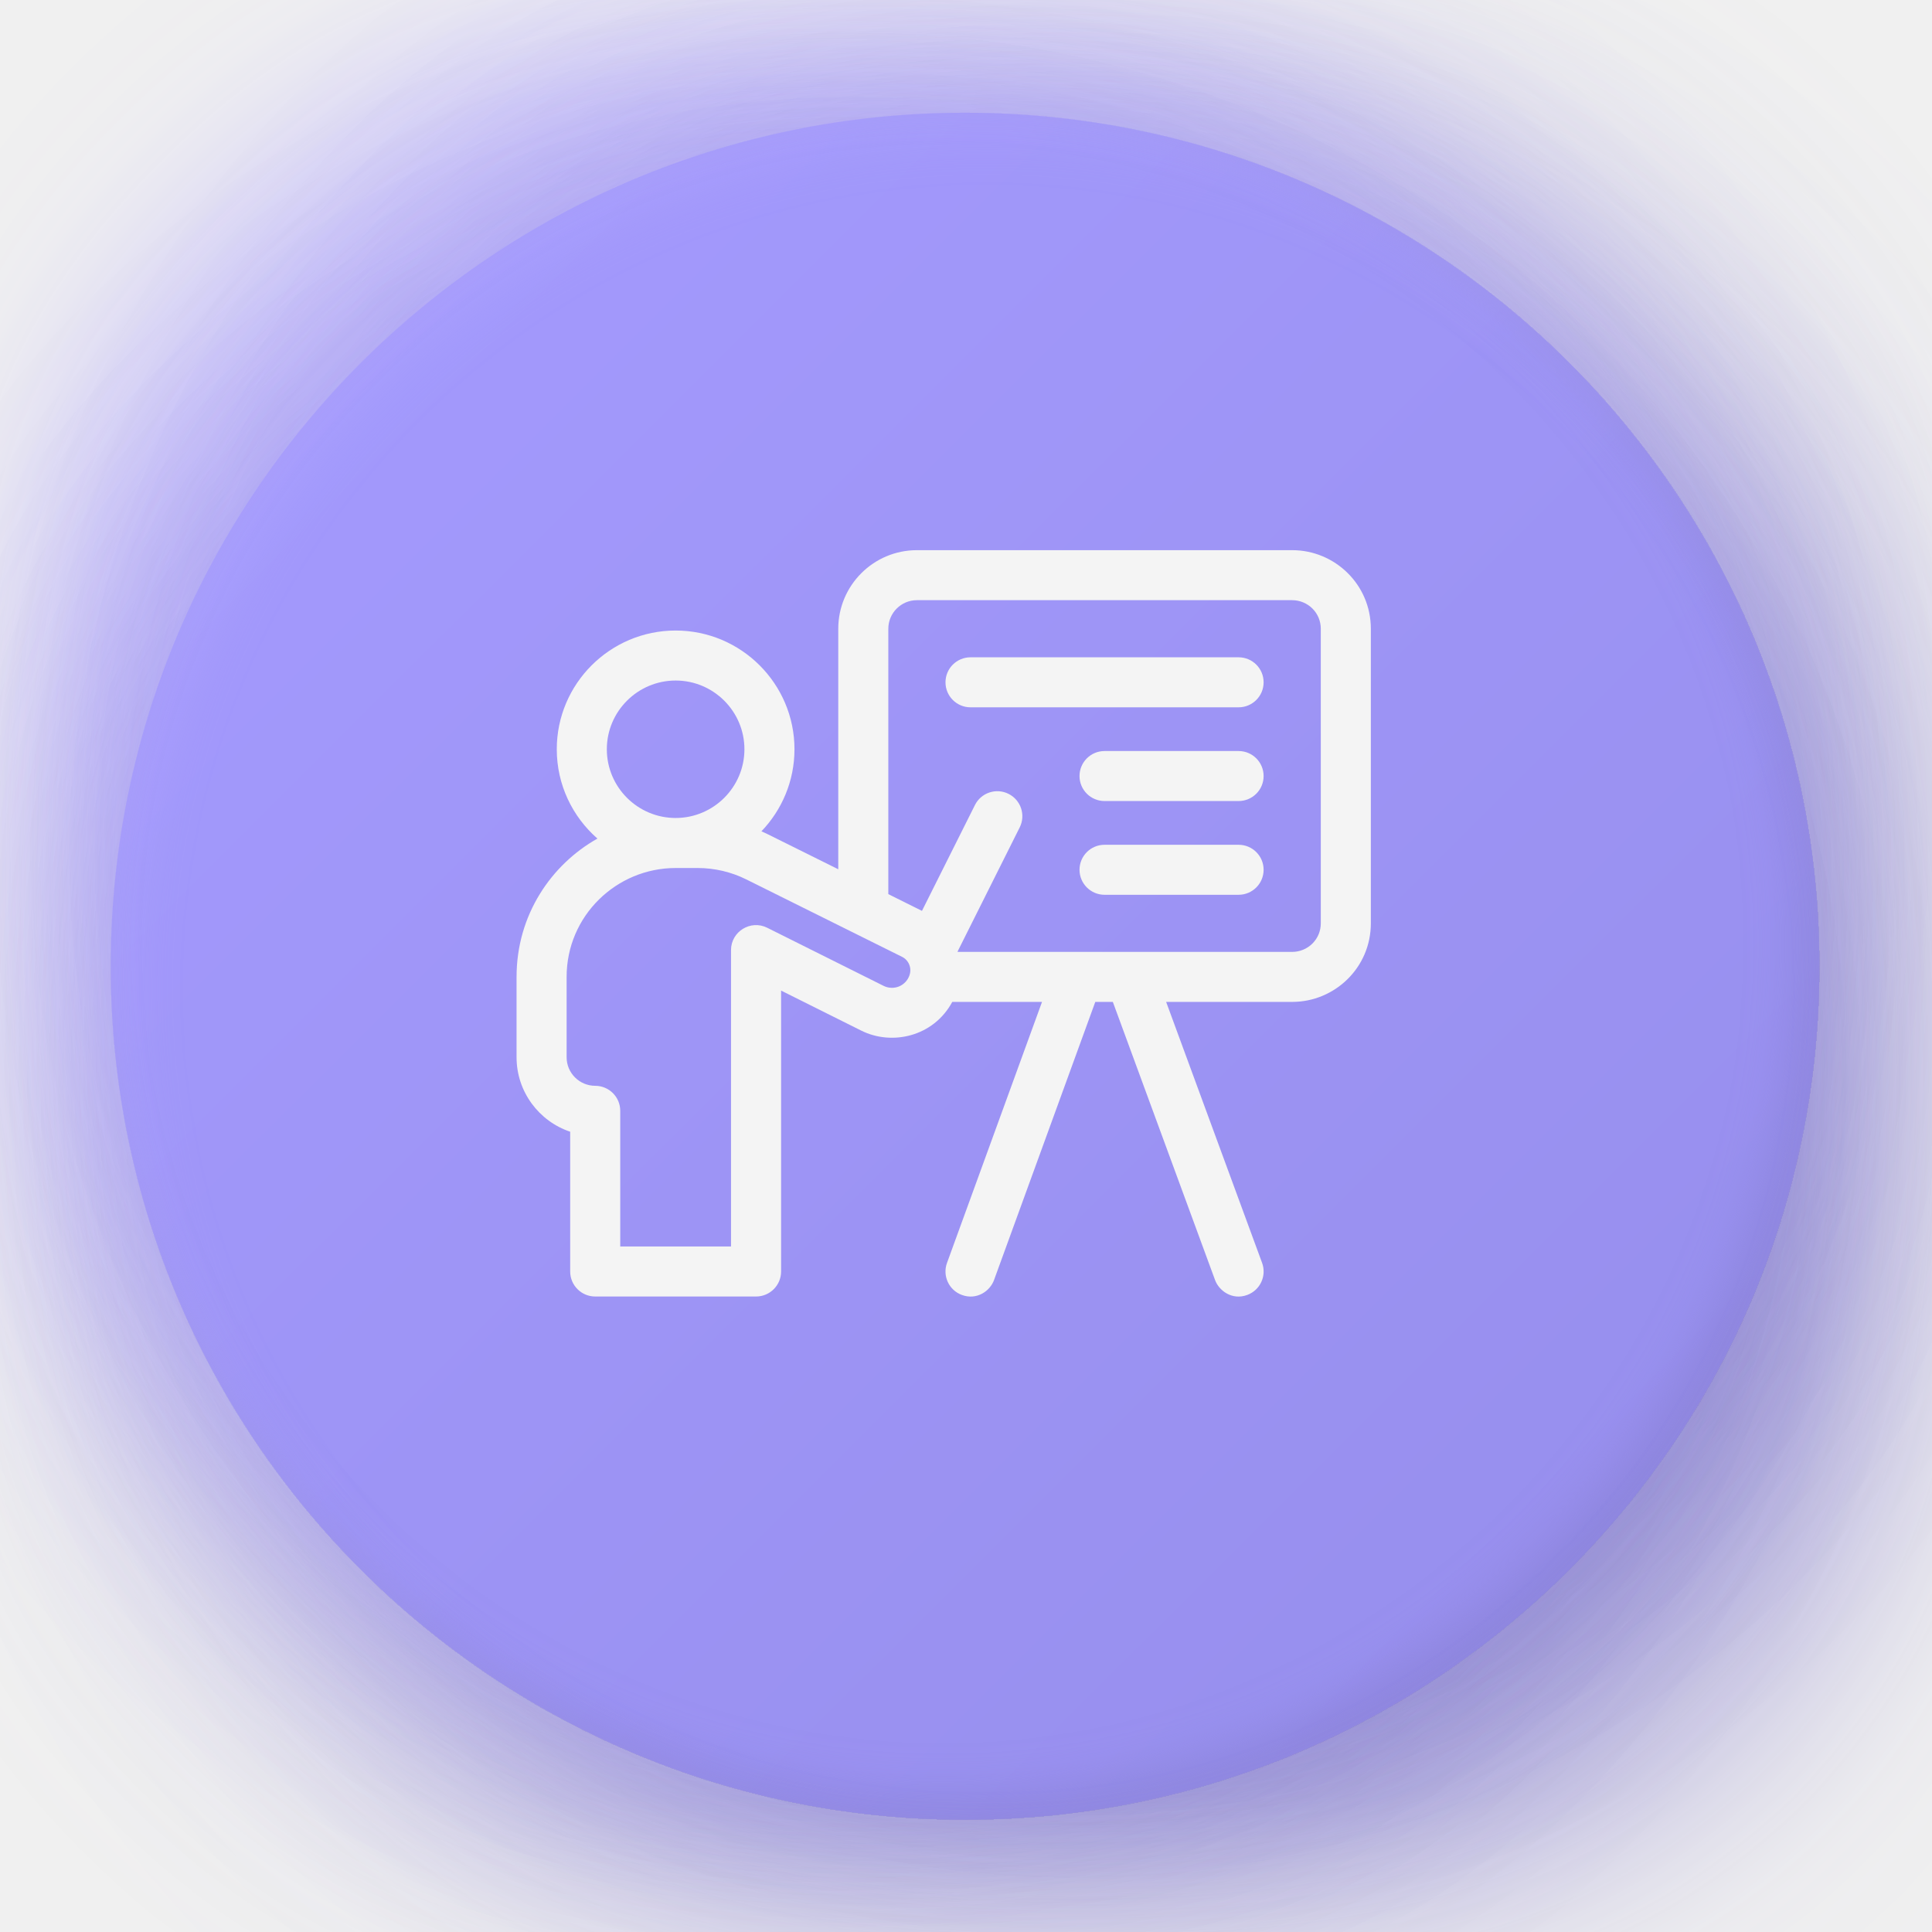
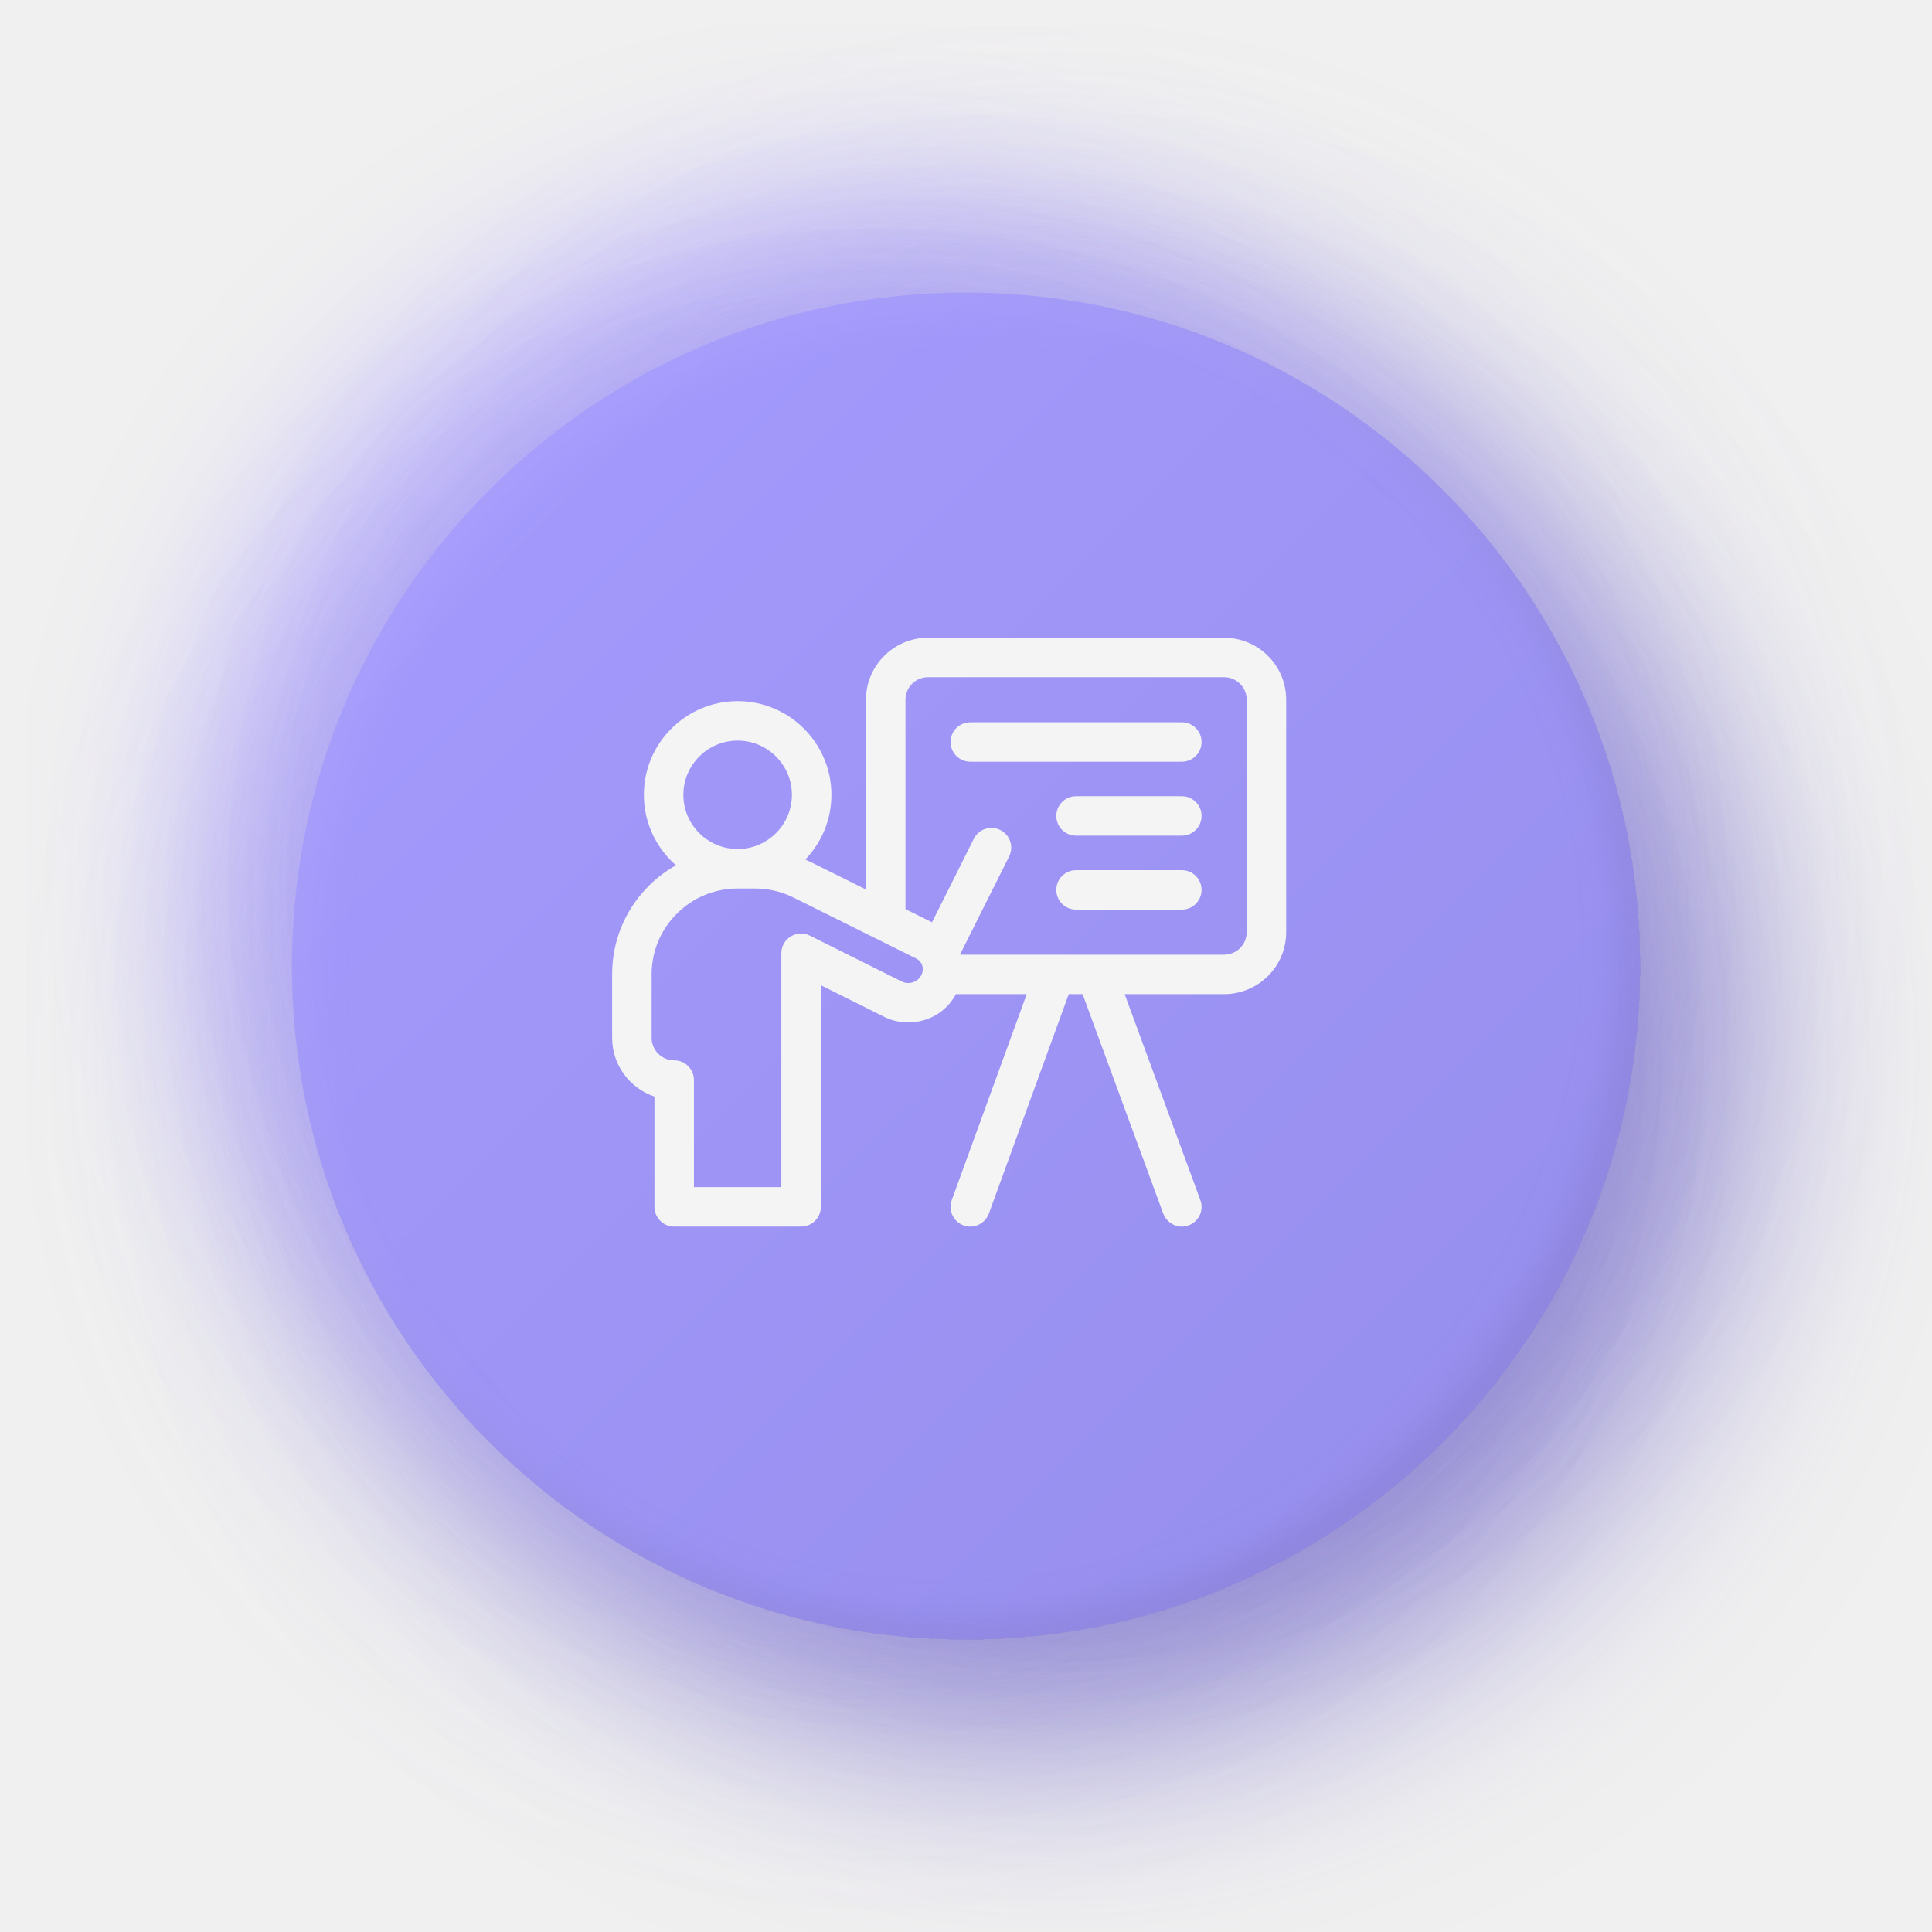
- <svg xmlns="http://www.w3.org/2000/svg" width="86" height="86" viewBox="192.6 10 86 86" fill="none">
-   <g filter="url(#filter0_ddddii_7_56)">
-     <ellipse cx="53.027" cy="53.01" rx="38.027" ry="37.99" fill="url(#paint0_linear_7_56)" />
-   </g>
-   <g clip-path="url(#clip0_7_56)">
-     <path d="M42.139 61.202C42.754 61.202 43.253 60.704 43.253 60.089C43.253 59.474 42.754 58.976 42.139 58.976C41.524 58.976 41.025 59.474 41.025 60.089C41.025 60.704 41.524 61.202 42.139 61.202Z" fill="#F4F4F4" />
-     <path d="M66.797 52.298H61.153V35.455C61.153 33.614 59.653 32.116 57.81 32.116C55.968 32.116 54.468 33.614 54.468 35.455V52.298H48.824C46.981 52.298 45.481 53.796 45.481 55.637V57.863V63.619C45.481 65.352 44.806 66.981 43.579 68.206C43.261 68.524 43.166 69.003 43.338 69.419C43.51 69.835 43.916 70.106 44.367 70.106H64.495C65.983 70.106 67.391 69.53 68.462 68.485C69.544 67.428 70.14 66.028 70.14 64.541V57.863V55.637C70.14 53.796 68.64 52.298 66.797 52.298ZM56.696 35.455C56.696 34.841 57.196 34.342 57.81 34.342C58.425 34.342 58.925 34.841 58.925 35.455V47.846H56.696V35.455ZM56.696 50.072H58.925V52.298H56.696V50.072ZM52.24 63.619C52.24 65.203 51.674 66.699 50.641 67.88H46.6C47.324 66.593 47.709 65.135 47.709 63.619V58.976H52.24V63.619ZM61.153 63.619C61.153 65.203 60.587 66.699 59.553 67.88H53.358C54.083 66.593 54.468 65.136 54.468 63.619V58.976H61.153V63.619ZM67.911 64.541C67.911 66.351 66.347 67.88 64.495 67.88H62.271C62.995 66.593 63.381 65.136 63.381 63.619V58.976H67.911V64.541ZM67.911 56.75H47.709V55.637C47.709 55.023 48.209 54.524 48.824 54.524C54.493 54.524 61.152 54.524 66.797 54.524C67.412 54.524 67.911 55.023 67.911 55.637V56.75Z" fill="#F4F4F4" />
-     <path d="M39.911 50.072C38.068 50.072 36.569 51.57 36.569 53.411C36.569 55.252 38.068 56.75 39.911 56.75C41.754 56.75 43.253 55.252 43.253 53.411C43.253 51.57 41.754 50.072 39.911 50.072ZM39.911 54.524C39.297 54.524 38.797 54.025 38.797 53.411C38.797 52.797 39.297 52.298 39.911 52.298C40.525 52.298 41.025 52.797 41.025 53.411C41.025 54.025 40.525 54.524 39.911 54.524Z" fill="#F4F4F4" />
-     <path d="M37.683 61.202H36.569V60.089C36.569 59.474 36.07 58.976 35.455 58.976C34.839 58.976 34.34 59.474 34.34 60.089V61.202H33.226C32.611 61.202 32.112 61.7 32.112 62.315C32.112 62.93 32.611 63.428 33.226 63.428H34.34V64.541C34.34 65.156 34.839 65.654 35.455 65.654C36.07 65.654 36.569 65.156 36.569 64.541V63.428H37.683C38.298 63.428 38.797 62.93 38.797 62.315C38.797 61.7 38.298 61.202 37.683 61.202Z" fill="#F4F4F4" />
-   </g>
-   <g filter="url(#filter1_ddddii_7_56)">
-     <ellipse cx="144.293" cy="53.01" rx="38.027" ry="37.99" fill="url(#paint1_linear_7_56)" />
-   </g>
-   <g clip-path="url(#clip1_7_56)">
-     <path d="M144.293 37.763C144.293 37.763 144.293 37.763 144.293 37.763C139.501 37.763 135.006 39.895 131.634 43.767C131.269 44.186 131.269 44.81 131.634 45.23L137.715 52.212C137.927 52.456 138.234 52.595 138.556 52.595H150.03C150.352 52.595 150.659 52.456 150.871 52.212L156.952 45.23C157.317 44.81 157.317 44.186 156.952 43.767C153.58 39.895 149.084 37.763 144.293 37.763V37.763ZM143.637 50.366L144.293 48.947L144.949 50.366H143.637ZM149.521 50.366H147.407L145.306 45.82C145.124 45.425 144.728 45.173 144.293 45.173C143.858 45.173 143.462 45.425 143.28 45.82L141.179 50.366H139.065L133.973 44.519C134.609 43.866 135.284 43.28 135.991 42.763L136.952 43.914C137.173 44.178 137.49 44.315 137.81 44.315C138.062 44.315 138.315 44.23 138.524 44.056C138.997 43.662 139.061 42.959 138.666 42.486L137.903 41.572C139.556 40.711 141.336 40.189 143.177 40.038V41.411C143.177 42.027 143.677 42.526 144.293 42.526C144.909 42.526 145.409 42.027 145.409 41.411V40.038C147.25 40.189 149.03 40.711 150.682 41.572L149.92 42.486C149.525 42.959 149.589 43.662 150.062 44.056C150.271 44.23 150.524 44.315 150.776 44.315C151.096 44.315 151.413 44.178 151.634 43.914L152.595 42.763C153.302 43.28 153.977 43.866 154.613 44.519L149.521 50.366Z" fill="#F4F4F4" />
-     <path d="M159.943 35.76C158.398 34.048 156.189 33.066 153.882 33.066H134.704C132.397 33.066 130.188 34.048 128.643 35.76C127.098 37.471 126.349 39.768 126.587 42.06L128.843 63.746C129.277 67.913 132.766 71.055 136.959 71.055H151.627C155.82 71.055 159.309 67.913 159.743 63.746L161.998 42.06C162.237 39.768 161.488 37.471 159.943 35.76V35.76ZM159.779 41.83L157.523 63.516C157.208 66.543 154.673 68.826 151.627 68.826H145.409V62.139C145.409 61.524 144.909 61.025 144.293 61.025C143.677 61.025 143.177 61.524 143.177 62.139V68.826H136.959C133.913 68.826 131.378 66.543 131.063 63.516L128.807 41.83C128.634 40.164 129.178 38.496 130.301 37.252C131.423 36.009 133.028 35.295 134.704 35.295H153.882C155.558 35.295 157.163 36.009 158.285 37.252C159.408 38.496 159.952 40.164 159.779 41.83V41.83Z" fill="#F4F4F4" />
-   </g>
+ <svg xmlns="http://www.w3.org/2000/svg" width="109" height="109" viewBox="181.058 -1.49 109 109" fill="none">
  <g filter="url(#filter2_ddddii_7_56)">
    <ellipse cx="235.558" cy="53.01" rx="38.027" ry="37.99" fill="url(#paint2_linear_7_56)" />
  </g>
  <g clip-path="url(#clip2_7_56)">
    <path d="M250.121 34.49H233.414C231.484 34.49 229.914 36.059 229.914 37.988V48.694L226.812 47.153C226.707 47.101 226.601 47.051 226.493 47.005C227.404 46.055 227.965 44.768 227.965 43.352C227.965 40.438 225.592 38.067 222.675 38.067C219.757 38.067 217.384 40.438 217.384 43.352C217.384 44.936 218.086 46.358 219.194 47.328C217.153 48.475 215.594 50.713 215.594 53.485V57.062C215.594 58.601 216.595 59.912 217.981 60.377V66.599C217.981 67.213 218.479 67.712 219.095 67.712H226.254C226.87 67.712 227.369 67.213 227.369 66.599V54.094L230.935 55.875C232.3 56.557 234.152 56.15 234.989 54.598H238.984L234.754 66.218C234.544 66.796 234.842 67.435 235.42 67.644C236.081 67.885 236.669 67.471 236.848 66.979L241.355 54.598H242.136L246.688 66.983C246.861 67.452 247.445 67.891 248.118 67.643C248.696 67.431 248.992 66.792 248.78 66.215L244.509 54.598H250.121C252.014 54.598 253.621 53.073 253.621 51.101V37.988C253.621 36.016 252.014 34.49 250.121 34.49V34.49ZM219.612 43.352C219.612 41.665 220.986 40.293 222.675 40.293C224.363 40.293 225.737 41.665 225.737 43.352C225.737 45.039 224.363 46.411 222.675 46.411C220.986 46.411 219.612 45.039 219.612 43.352ZM233.085 53.408C233.082 53.416 233.079 53.425 233.077 53.433C233.001 53.645 232.829 53.824 232.619 53.91C232.396 54 232.146 53.991 231.932 53.884C229.813 52.825 226.752 51.298 226.752 51.298C226.013 50.928 225.14 51.466 225.14 52.293V65.486H220.209V59.446C220.209 58.831 219.71 58.333 219.095 58.333C218.393 58.333 217.822 57.763 217.822 57.062V53.485C217.822 50.766 220.039 48.638 222.675 48.638H223.659C224.406 48.638 225.152 48.813 225.818 49.145C225.818 49.145 231.344 51.891 232.752 52.591C233.053 52.74 233.196 53.092 233.085 53.408ZM251.393 51.101C251.393 51.441 251.261 51.76 251.021 52C250.785 52.237 250.456 52.372 250.121 52.372H235.232C235.23 52.366 235.228 52.36 235.226 52.354L237.991 46.83C238.266 46.281 238.043 45.612 237.493 45.337C236.943 45.062 236.273 45.285 235.998 45.835L233.64 50.546C233.2 50.327 232.689 50.073 232.142 49.801V37.988C232.142 37.287 232.713 36.716 233.414 36.716H250.121C250.456 36.716 250.785 36.852 251.021 37.089C251.261 37.328 251.393 37.648 251.393 37.988V51.101Z" fill="#F4F4F4" />
    <path d="M247.734 39.259H235.801C235.186 39.259 234.687 39.757 234.687 40.372C234.687 40.987 235.186 41.485 235.801 41.485H247.734C248.349 41.485 248.848 40.987 248.848 40.372C248.848 39.757 248.35 39.259 247.734 39.259Z" fill="#F4F4F4" />
    <path d="M247.734 43.431H241.767C241.152 43.431 240.653 43.93 240.653 44.544C240.653 45.159 241.152 45.657 241.767 45.657H247.734C248.349 45.657 248.848 45.159 248.848 44.544C248.848 43.93 248.35 43.431 247.734 43.431Z" fill="#F4F4F4" />
    <path d="M247.734 47.604H241.767C241.152 47.604 240.653 48.102 240.653 48.717C240.653 49.331 241.152 49.83 241.767 49.83H247.734C248.349 49.83 248.848 49.331 248.848 48.717C248.848 48.102 248.35 47.604 247.734 47.604Z" fill="#F4F4F4" />
-   </g>
-   <g filter="url(#filter3_ddddii_7_56)">
-     <ellipse cx="326.973" cy="52.99" rx="38.027" ry="37.99" fill="url(#paint3_linear_7_56)" />
-   </g>
-   <g clip-path="url(#clip3_7_56)">
-     <path d="M305.909 57.789C305.909 64.556 311.463 70.106 318.238 70.106C324.995 70.106 330.493 64.58 330.493 57.789C330.493 57.394 330.474 57.004 330.437 56.619C330.825 56.656 331.216 56.676 331.607 56.676C338.405 56.676 343.936 51.184 343.936 44.433C343.936 37.666 338.382 32.116 331.607 32.116C324.85 32.116 319.352 37.641 319.352 44.433C319.352 44.824 319.372 45.214 319.409 45.602C319.023 45.566 318.633 45.546 318.238 45.546C311.44 45.546 305.909 51.038 305.909 57.789ZM329.991 54.32C329.477 52.586 328.589 51.011 327.419 49.689C327.441 49.669 327.463 49.648 327.483 49.625C328.533 48.447 330.036 47.772 331.607 47.772C333.178 47.772 334.681 48.447 335.731 49.625C336.14 50.084 336.844 50.125 337.304 49.716C337.763 49.307 337.804 48.604 337.395 48.145C335.923 46.493 333.813 45.546 331.607 45.546C329.401 45.546 327.291 46.493 325.819 48.145C325.814 48.151 325.809 48.158 325.804 48.164C324.6 47.218 323.215 46.492 321.711 46.047C321.625 45.516 321.58 44.975 321.58 44.433C321.58 38.869 326.078 34.342 331.607 34.342C337.177 34.342 341.708 38.869 341.708 44.433C341.708 49.956 337.177 54.45 331.607 54.45C331.064 54.45 330.523 54.406 329.991 54.32V54.32ZM308.137 57.789C308.137 52.266 312.668 47.772 318.238 47.772C323.767 47.772 328.265 52.266 328.265 57.789C328.265 63.353 323.767 67.88 318.238 67.88C312.668 67.88 308.137 63.353 308.137 57.789Z" fill="#F4F4F4" />
-     <path d="M311.053 59.373C310.844 59.669 310.792 60.047 310.913 60.388C312.018 63.493 314.962 65.58 318.238 65.58C321.514 65.58 324.458 63.493 325.563 60.388C325.684 60.047 325.632 59.668 325.424 59.373C325.215 59.078 324.875 58.902 324.513 58.902H311.963C311.601 58.902 311.262 59.078 311.053 59.373V59.373ZM313.811 61.128H322.665C321.633 62.502 320.003 63.354 318.238 63.354C316.473 63.354 314.843 62.502 313.811 61.128Z" fill="#F4F4F4" />
-     <path d="M323.809 55.563C323.809 54.949 323.309 54.45 322.694 54.45C322.08 54.45 321.58 54.949 321.58 55.563C321.58 56.178 321.082 56.676 320.466 56.676C319.851 56.676 319.352 56.178 319.352 55.563C319.352 53.722 320.852 52.224 322.694 52.224C324.537 52.224 326.037 53.722 326.037 55.563C326.037 56.178 325.538 56.676 324.923 56.676C324.307 56.676 323.809 56.178 323.809 55.563Z" fill="#F4F4F4" />
-     <path d="M313.782 52.224C315.625 52.224 317.124 53.722 317.124 55.563C317.124 56.178 316.625 56.676 316.01 56.676C315.395 56.676 314.896 56.178 314.896 55.563C314.896 54.949 314.396 54.45 313.782 54.45C313.168 54.45 312.668 54.949 312.668 55.563C312.668 56.178 312.169 56.676 311.554 56.676C310.938 56.676 310.44 56.178 310.44 55.563C310.44 53.722 311.939 52.224 313.782 52.224Z" fill="#F4F4F4" />
-     <path d="M332.721 41.094C332.721 40.48 333.22 39.981 333.835 39.981C334.451 39.981 334.949 40.48 334.949 41.094C334.949 41.708 335.449 42.207 336.063 42.207C336.678 42.207 337.178 41.708 337.178 41.094C337.178 40.48 337.676 39.981 338.292 39.981C338.907 39.981 339.406 40.48 339.406 41.094C339.406 42.935 337.906 44.433 336.063 44.433C334.221 44.433 332.721 42.935 332.721 41.094Z" fill="#F4F4F4" />
-     <path d="M327.151 44.433C325.308 44.433 323.809 42.935 323.809 41.094C323.809 40.48 324.307 39.981 324.923 39.981C325.538 39.981 326.037 40.48 326.037 41.094C326.037 41.708 326.536 42.207 327.151 42.207C327.765 42.207 328.265 41.708 328.265 41.094C328.265 40.48 328.764 39.981 329.379 39.981C329.994 39.981 330.493 40.48 330.493 41.094C330.493 42.935 328.994 44.433 327.151 44.433Z" fill="#F4F4F4" />
  </g>
  <defs>
    <filter id="filter0_ddddii_7_56" x="0" y="0.021" width="109.055" height="108.979" filterUnits="userSpaceOnUse" color-interpolation-filters="sRGB">
      <feFlood flood-opacity="0" result="BackgroundImageFix" />
      <feColorMatrix in="SourceAlpha" type="matrix" values="0 0 0 0 0 0 0 0 0 0 0 0 0 0 0 0 0 0 127 0" result="hardAlpha" />
      <feOffset dx="5" dy="5" />
      <feGaussianBlur stdDeviation="6.5" />
      <feColorMatrix type="matrix" values="0 0 0 0 0.518 0 0 0 0 0.486 0 0 0 0 0.812 0 0 0 0.9 0" />
      <feBlend mode="normal" in2="BackgroundImageFix" result="effect1_dropShadow_7_56" />
      <feColorMatrix in="SourceAlpha" type="matrix" values="0 0 0 0 0 0 0 0 0 0 0 0 0 0 0 0 0 0 127 0" result="hardAlpha" />
      <feOffset dx="-5" dy="-5" />
      <feGaussianBlur stdDeviation="5" />
      <feColorMatrix type="matrix" values="0 0 0 0 0.714 0 0 0 0 0.675 0 0 0 0 1 0 0 0 0.9 0" />
      <feBlend mode="normal" in2="effect1_dropShadow_7_56" result="effect2_dropShadow_7_56" />
      <feColorMatrix in="SourceAlpha" type="matrix" values="0 0 0 0 0 0 0 0 0 0 0 0 0 0 0 0 0 0 127 0" result="hardAlpha" />
      <feOffset dx="5" dy="-5" />
      <feGaussianBlur stdDeviation="5" />
      <feColorMatrix type="matrix" values="0 0 0 0 0.518 0 0 0 0 0.486 0 0 0 0 0.812 0 0 0 0.2 0" />
      <feBlend mode="normal" in2="effect2_dropShadow_7_56" result="effect3_dropShadow_7_56" />
      <feColorMatrix in="SourceAlpha" type="matrix" values="0 0 0 0 0 0 0 0 0 0 0 0 0 0 0 0 0 0 127 0" result="hardAlpha" />
      <feOffset dx="-5" dy="5" />
      <feGaussianBlur stdDeviation="5" />
      <feColorMatrix type="matrix" values="0 0 0 0 0.518 0 0 0 0 0.486 0 0 0 0 0.812 0 0 0 0.2 0" />
      <feBlend mode="normal" in2="effect3_dropShadow_7_56" result="effect4_dropShadow_7_56" />
      <feBlend mode="normal" in="SourceGraphic" in2="effect4_dropShadow_7_56" result="shape" />
      <feColorMatrix in="SourceAlpha" type="matrix" values="0 0 0 0 0 0 0 0 0 0 0 0 0 0 0 0 0 0 127 0" result="hardAlpha" />
      <feOffset dx="-1" dy="-1" />
      <feGaussianBlur stdDeviation="1" />
      <feComposite in2="hardAlpha" operator="arithmetic" k2="-1" k3="1" />
      <feColorMatrix type="matrix" values="0 0 0 0 0.518 0 0 0 0 0.486 0 0 0 0 0.812 0 0 0 0.5 0" />
      <feBlend mode="normal" in2="shape" result="effect5_innerShadow_7_56" />
      <feColorMatrix in="SourceAlpha" type="matrix" values="0 0 0 0 0 0 0 0 0 0 0 0 0 0 0 0 0 0 127 0" result="hardAlpha" />
      <feOffset dx="1" dy="1" />
      <feGaussianBlur stdDeviation="1" />
      <feComposite in2="hardAlpha" operator="arithmetic" k2="-1" k3="1" />
      <feColorMatrix type="matrix" values="0 0 0 0 0.714 0 0 0 0 0.675 0 0 0 0 1 0 0 0 0.3 0" />
      <feBlend mode="normal" in2="effect5_innerShadow_7_56" result="effect6_innerShadow_7_56" />
    </filter>
    <filter id="filter1_ddddii_7_56" x="91.266" y="0.021" width="109.055" height="108.979" filterUnits="userSpaceOnUse" color-interpolation-filters="sRGB">
      <feFlood flood-opacity="0" result="BackgroundImageFix" />
      <feColorMatrix in="SourceAlpha" type="matrix" values="0 0 0 0 0 0 0 0 0 0 0 0 0 0 0 0 0 0 127 0" result="hardAlpha" />
      <feOffset dx="5" dy="5" />
      <feGaussianBlur stdDeviation="6.5" />
      <feColorMatrix type="matrix" values="0 0 0 0 0.518 0 0 0 0 0.486 0 0 0 0 0.812 0 0 0 0.9 0" />
      <feBlend mode="normal" in2="BackgroundImageFix" result="effect1_dropShadow_7_56" />
      <feColorMatrix in="SourceAlpha" type="matrix" values="0 0 0 0 0 0 0 0 0 0 0 0 0 0 0 0 0 0 127 0" result="hardAlpha" />
      <feOffset dx="-5" dy="-5" />
      <feGaussianBlur stdDeviation="5" />
      <feColorMatrix type="matrix" values="0 0 0 0 0.714 0 0 0 0 0.675 0 0 0 0 1 0 0 0 0.9 0" />
      <feBlend mode="normal" in2="effect1_dropShadow_7_56" result="effect2_dropShadow_7_56" />
      <feColorMatrix in="SourceAlpha" type="matrix" values="0 0 0 0 0 0 0 0 0 0 0 0 0 0 0 0 0 0 127 0" result="hardAlpha" />
      <feOffset dx="5" dy="-5" />
      <feGaussianBlur stdDeviation="5" />
      <feColorMatrix type="matrix" values="0 0 0 0 0.518 0 0 0 0 0.486 0 0 0 0 0.812 0 0 0 0.2 0" />
      <feBlend mode="normal" in2="effect2_dropShadow_7_56" result="effect3_dropShadow_7_56" />
      <feColorMatrix in="SourceAlpha" type="matrix" values="0 0 0 0 0 0 0 0 0 0 0 0 0 0 0 0 0 0 127 0" result="hardAlpha" />
      <feOffset dx="-5" dy="5" />
      <feGaussianBlur stdDeviation="5" />
      <feColorMatrix type="matrix" values="0 0 0 0 0.518 0 0 0 0 0.486 0 0 0 0 0.812 0 0 0 0.2 0" />
      <feBlend mode="normal" in2="effect3_dropShadow_7_56" result="effect4_dropShadow_7_56" />
      <feBlend mode="normal" in="SourceGraphic" in2="effect4_dropShadow_7_56" result="shape" />
      <feColorMatrix in="SourceAlpha" type="matrix" values="0 0 0 0 0 0 0 0 0 0 0 0 0 0 0 0 0 0 127 0" result="hardAlpha" />
      <feOffset dx="-1" dy="-1" />
      <feGaussianBlur stdDeviation="1" />
      <feComposite in2="hardAlpha" operator="arithmetic" k2="-1" k3="1" />
      <feColorMatrix type="matrix" values="0 0 0 0 0.518 0 0 0 0 0.486 0 0 0 0 0.812 0 0 0 0.5 0" />
      <feBlend mode="normal" in2="shape" result="effect5_innerShadow_7_56" />
      <feColorMatrix in="SourceAlpha" type="matrix" values="0 0 0 0 0 0 0 0 0 0 0 0 0 0 0 0 0 0 127 0" result="hardAlpha" />
      <feOffset dx="1" dy="1" />
      <feGaussianBlur stdDeviation="1" />
      <feComposite in2="hardAlpha" operator="arithmetic" k2="-1" k3="1" />
      <feColorMatrix type="matrix" values="0 0 0 0 0.714 0 0 0 0 0.675 0 0 0 0 1 0 0 0 0.3 0" />
      <feBlend mode="normal" in2="effect5_innerShadow_7_56" result="effect6_innerShadow_7_56" />
    </filter>
    <filter id="filter2_ddddii_7_56" x="182.531" y="0.021" width="109.055" height="108.979" filterUnits="userSpaceOnUse" color-interpolation-filters="sRGB">
      <feFlood flood-opacity="0" result="BackgroundImageFix" />
      <feColorMatrix in="SourceAlpha" type="matrix" values="0 0 0 0 0 0 0 0 0 0 0 0 0 0 0 0 0 0 127 0" result="hardAlpha" />
      <feOffset dx="5" dy="5" />
      <feGaussianBlur stdDeviation="6.5" />
      <feColorMatrix type="matrix" values="0 0 0 0 0.518 0 0 0 0 0.486 0 0 0 0 0.808 0 0 0 0.9 0" />
      <feBlend mode="normal" in2="BackgroundImageFix" result="effect1_dropShadow_7_56" />
      <feColorMatrix in="SourceAlpha" type="matrix" values="0 0 0 0 0 0 0 0 0 0 0 0 0 0 0 0 0 0 127 0" result="hardAlpha" />
      <feOffset dx="-5" dy="-5" />
      <feGaussianBlur stdDeviation="5" />
      <feColorMatrix type="matrix" values="0 0 0 0 0.714 0 0 0 0 0.675 0 0 0 0 1 0 0 0 0.9 0" />
      <feBlend mode="normal" in2="effect1_dropShadow_7_56" result="effect2_dropShadow_7_56" />
      <feColorMatrix in="SourceAlpha" type="matrix" values="0 0 0 0 0 0 0 0 0 0 0 0 0 0 0 0 0 0 127 0" result="hardAlpha" />
      <feOffset dx="5" dy="-5" />
      <feGaussianBlur stdDeviation="5" />
      <feColorMatrix type="matrix" values="0 0 0 0 0.518 0 0 0 0 0.486 0 0 0 0 0.808 0 0 0 0.2 0" />
      <feBlend mode="normal" in2="effect2_dropShadow_7_56" result="effect3_dropShadow_7_56" />
      <feColorMatrix in="SourceAlpha" type="matrix" values="0 0 0 0 0 0 0 0 0 0 0 0 0 0 0 0 0 0 127 0" result="hardAlpha" />
      <feOffset dx="-5" dy="5" />
      <feGaussianBlur stdDeviation="5" />
      <feColorMatrix type="matrix" values="0 0 0 0 0.518 0 0 0 0 0.486 0 0 0 0 0.808 0 0 0 0.2 0" />
      <feBlend mode="normal" in2="effect3_dropShadow_7_56" result="effect4_dropShadow_7_56" />
      <feBlend mode="normal" in="SourceGraphic" in2="effect4_dropShadow_7_56" result="shape" />
      <feColorMatrix in="SourceAlpha" type="matrix" values="0 0 0 0 0 0 0 0 0 0 0 0 0 0 0 0 0 0 127 0" result="hardAlpha" />
      <feOffset dx="-1" dy="-1" />
      <feGaussianBlur stdDeviation="1" />
      <feComposite in2="hardAlpha" operator="arithmetic" k2="-1" k3="1" />
      <feColorMatrix type="matrix" values="0 0 0 0 0.518 0 0 0 0 0.486 0 0 0 0 0.808 0 0 0 0.5 0" />
      <feBlend mode="normal" in2="shape" result="effect5_innerShadow_7_56" />
      <feColorMatrix in="SourceAlpha" type="matrix" values="0 0 0 0 0 0 0 0 0 0 0 0 0 0 0 0 0 0 127 0" result="hardAlpha" />
      <feOffset dx="1" dy="1" />
      <feGaussianBlur stdDeviation="1" />
      <feComposite in2="hardAlpha" operator="arithmetic" k2="-1" k3="1" />
      <feColorMatrix type="matrix" values="0 0 0 0 0.714 0 0 0 0 0.675 0 0 0 0 1 0 0 0 0.3 0" />
      <feBlend mode="normal" in2="effect5_innerShadow_7_56" result="effect6_innerShadow_7_56" />
    </filter>
    <filter id="filter3_ddddii_7_56" x="273.945" y="0" width="109.055" height="108.979" filterUnits="userSpaceOnUse" color-interpolation-filters="sRGB">
      <feFlood flood-opacity="0" result="BackgroundImageFix" />
      <feColorMatrix in="SourceAlpha" type="matrix" values="0 0 0 0 0 0 0 0 0 0 0 0 0 0 0 0 0 0 127 0" result="hardAlpha" />
      <feOffset dx="5" dy="5" />
      <feGaussianBlur stdDeviation="6.5" />
      <feColorMatrix type="matrix" values="0 0 0 0 0.518 0 0 0 0 0.486 0 0 0 0 0.812 0 0 0 0.9 0" />
      <feBlend mode="normal" in2="BackgroundImageFix" result="effect1_dropShadow_7_56" />
      <feColorMatrix in="SourceAlpha" type="matrix" values="0 0 0 0 0 0 0 0 0 0 0 0 0 0 0 0 0 0 127 0" result="hardAlpha" />
      <feOffset dx="-5" dy="-5" />
      <feGaussianBlur stdDeviation="5" />
      <feColorMatrix type="matrix" values="0 0 0 0 0.714 0 0 0 0 0.675 0 0 0 0 1 0 0 0 0.9 0" />
      <feBlend mode="normal" in2="effect1_dropShadow_7_56" result="effect2_dropShadow_7_56" />
      <feColorMatrix in="SourceAlpha" type="matrix" values="0 0 0 0 0 0 0 0 0 0 0 0 0 0 0 0 0 0 127 0" result="hardAlpha" />
      <feOffset dx="5" dy="-5" />
      <feGaussianBlur stdDeviation="5" />
      <feColorMatrix type="matrix" values="0 0 0 0 0.518 0 0 0 0 0.486 0 0 0 0 0.812 0 0 0 0.2 0" />
      <feBlend mode="normal" in2="effect2_dropShadow_7_56" result="effect3_dropShadow_7_56" />
      <feColorMatrix in="SourceAlpha" type="matrix" values="0 0 0 0 0 0 0 0 0 0 0 0 0 0 0 0 0 0 127 0" result="hardAlpha" />
      <feOffset dx="-5" dy="5" />
      <feGaussianBlur stdDeviation="5" />
      <feColorMatrix type="matrix" values="0 0 0 0 0.518 0 0 0 0 0.486 0 0 0 0 0.812 0 0 0 0.2 0" />
      <feBlend mode="normal" in2="effect3_dropShadow_7_56" result="effect4_dropShadow_7_56" />
      <feBlend mode="normal" in="SourceGraphic" in2="effect4_dropShadow_7_56" result="shape" />
      <feColorMatrix in="SourceAlpha" type="matrix" values="0 0 0 0 0 0 0 0 0 0 0 0 0 0 0 0 0 0 127 0" result="hardAlpha" />
      <feOffset dx="-1" dy="-1" />
      <feGaussianBlur stdDeviation="1" />
      <feComposite in2="hardAlpha" operator="arithmetic" k2="-1" k3="1" />
      <feColorMatrix type="matrix" values="0 0 0 0 0.518 0 0 0 0 0.486 0 0 0 0 0.812 0 0 0 0.5 0" />
      <feBlend mode="normal" in2="shape" result="effect5_innerShadow_7_56" />
      <feColorMatrix in="SourceAlpha" type="matrix" values="0 0 0 0 0 0 0 0 0 0 0 0 0 0 0 0 0 0 127 0" result="hardAlpha" />
      <feOffset dx="1" dy="1" />
      <feGaussianBlur stdDeviation="1" />
      <feComposite in2="hardAlpha" operator="arithmetic" k2="-1" k3="1" />
      <feColorMatrix type="matrix" values="0 0 0 0 0.714 0 0 0 0 0.675 0 0 0 0 1 0 0 0 0.3 0" />
      <feBlend mode="normal" in2="effect5_innerShadow_7_56" result="effect6_innerShadow_7_56" />
    </filter>
    <linearGradient id="paint0_linear_7_56" x1="15" y1="15.021" x2="90.979" y2="91.075" gradientUnits="userSpaceOnUse">
      <stop stop-color="#A59BFF" />
      <stop offset="1" stop-color="#958DEE" />
    </linearGradient>
    <linearGradient id="paint1_linear_7_56" x1="106.266" y1="15.021" x2="182.245" y2="91.075" gradientUnits="userSpaceOnUse">
      <stop stop-color="#A59BFF" />
      <stop offset="1" stop-color="#958DEE" />
    </linearGradient>
    <linearGradient id="paint2_linear_7_56" x1="197.531" y1="15.021" x2="273.51" y2="91.075" gradientUnits="userSpaceOnUse">
      <stop stop-color="#A59BFF" />
      <stop offset="1" stop-color="#958DEB" />
    </linearGradient>
    <linearGradient id="paint3_linear_7_56" x1="288.945" y1="15" x2="364.925" y2="91.055" gradientUnits="userSpaceOnUse">
      <stop stop-color="#A59BFF" />
      <stop offset="1" stop-color="#958DEE" />
    </linearGradient>
    <clipPath id="clip0_7_56">
      <rect width="38.027" height="37.99" fill="white" transform="translate(32.1123 32.1161)" />
    </clipPath>
    <clipPath id="clip1_7_56">
      <rect width="38.027" height="37.989" fill="white" transform="translate(125.279 33.0659)" />
    </clipPath>
    <clipPath id="clip2_7_56">
      <rect width="38.027" height="37.99" fill="white" transform="translate(215.594 32.1161)" />
    </clipPath>
    <clipPath id="clip3_7_56">
      <rect width="38.027" height="37.99" fill="white" transform="translate(305.909 32.1161)" />
    </clipPath>
  </defs>
</svg>
